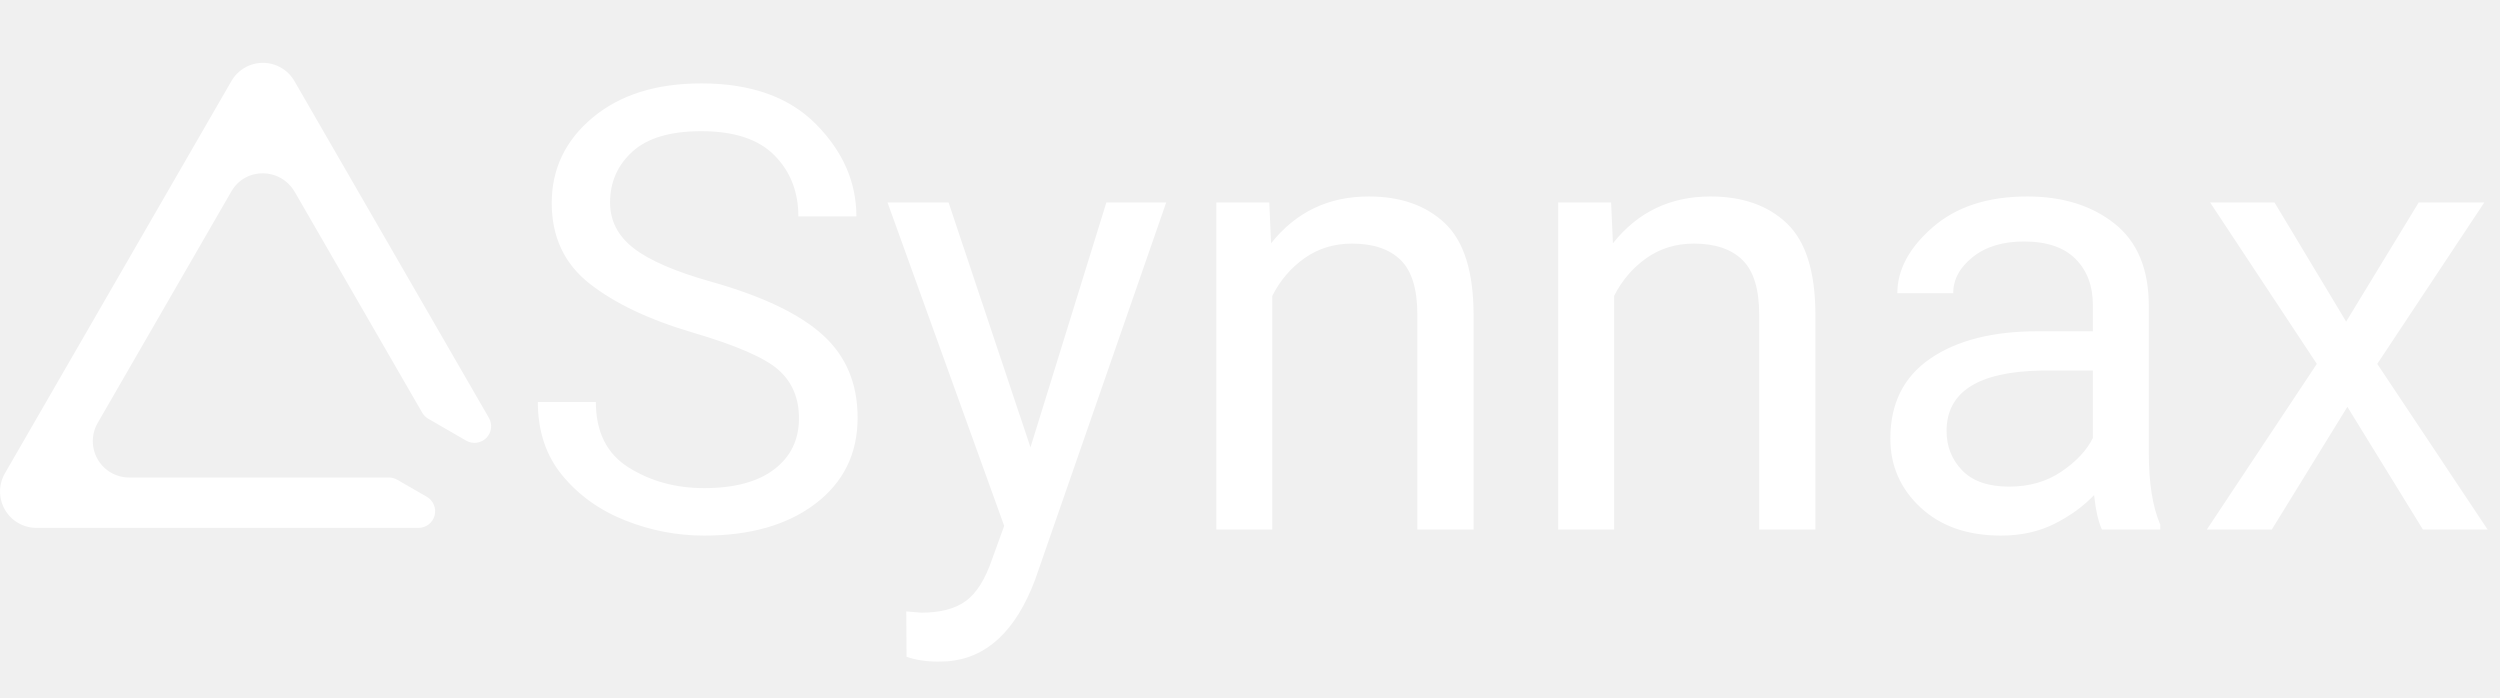
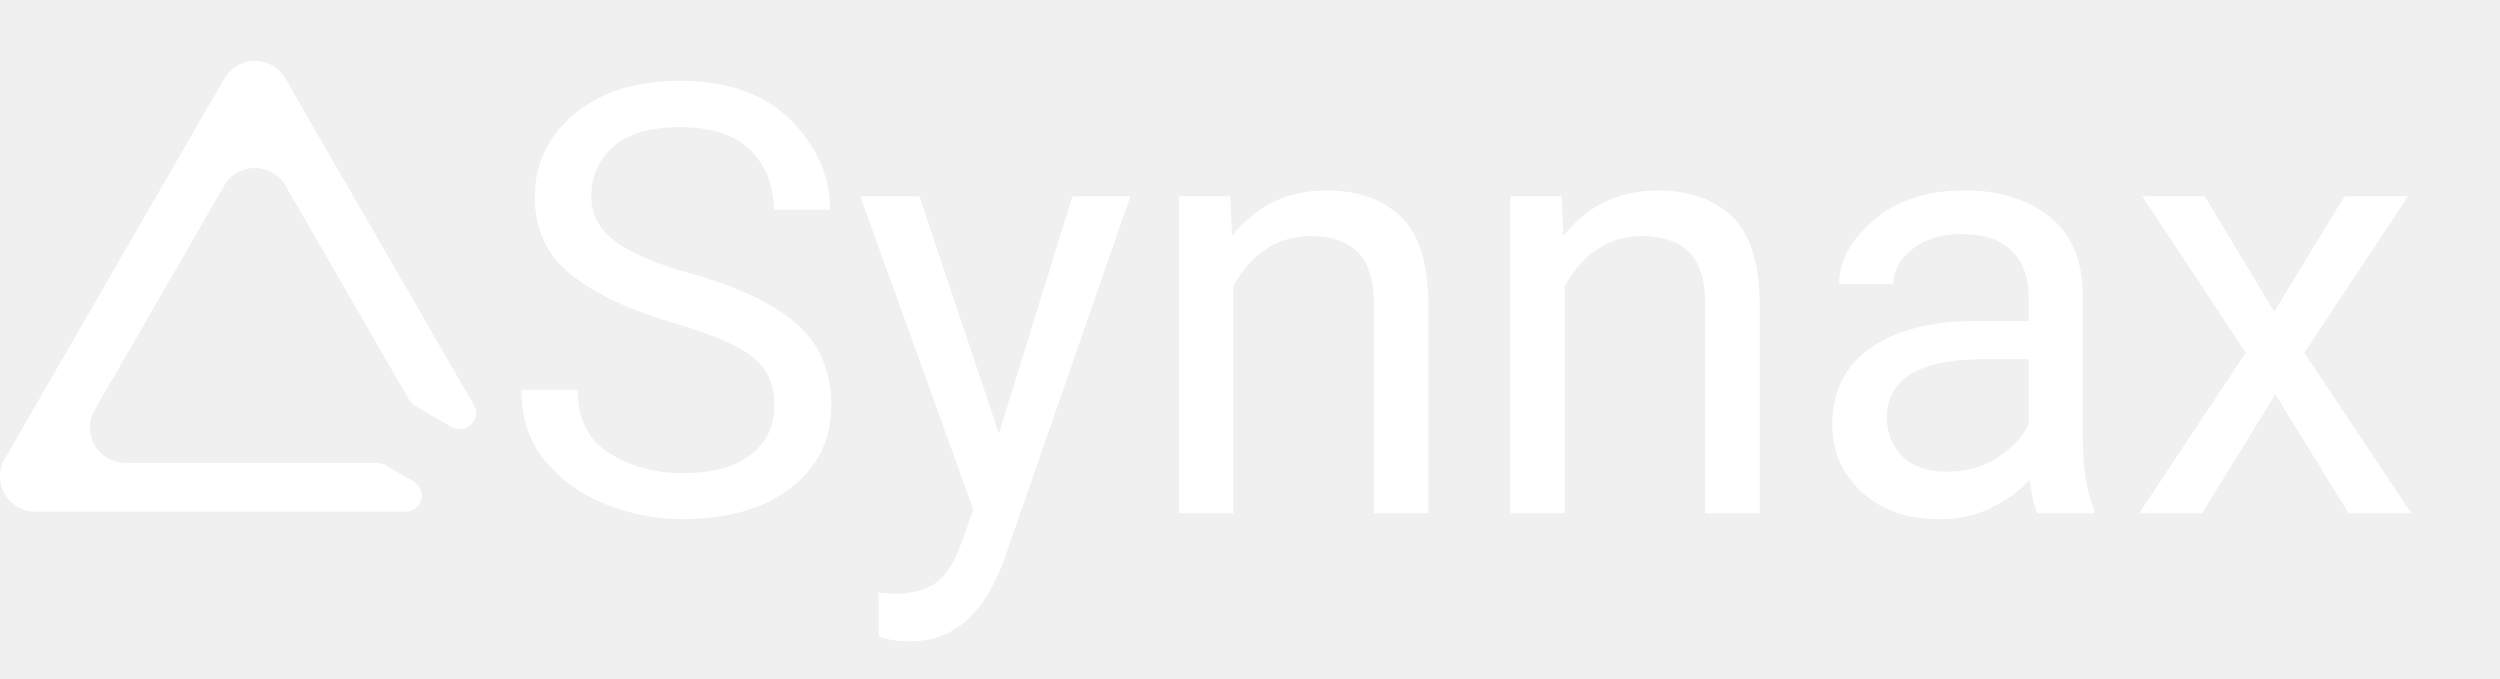
- <svg xmlns="http://www.w3.org/2000/svg" viewBox="0 0 1017.78 283.87">
+ <svg xmlns="http://www.w3.org/2000/svg" viewBox="0 0 1050 285">
  <defs>
-     <style>.cls-1{isolation:isolate;fill:url(#linear-gradient);}.cls-2{font-size:252px;fill:#fff;font-family:Roboto-Regular, Roboto;}</style>
+     <style>
+             .cls-1{isolation:isolate;fill:url(#linear-gradient);}.cls-2{font-size:252px;fill:#fff;font-family:Roboto-Regular,
+             Roboto, sans-serif;}
+         </style>
    <linearGradient id="linear-gradient" x1="-2.64" y1="-1116.1" x2="167.18" y2="-1217.14" gradientTransform="matrix(1, 0, 0, -1, 0, -1033.68)" gradientUnits="userSpaceOnUse">
      <stop offset="0" stop-color="#fff" />
      <stop offset="1" stop-color="#fff" />
    </linearGradient>
  </defs>
  <g id="Layer_2" data-name="Layer 2">
    <g id="Layer_1-2" data-name="Layer 1">
      <g id="Synnax_Logo" data-name="Synnax Logo">
        <g id="Layer_2-2" data-name="Layer 2">
          <g id="Layer_1-2-2" data-name="Layer 1-2">
            <path class="cls-1" d="M52.6,194.4a14.81,14.81,0,0,1-12.83-22.22L94.21,77.91c5.7-9.88,20-9.88,25.9.42L171.88,168a6.78,6.78,0,0,0,2.48,2.48l15.42,8.91a6.78,6.78,0,0,0,9.26-9.27L119.86,33a14.8,14.8,0,0,0-25.65,0L2,192.69a14.81,14.81,0,0,0,12.83,22.22H170.38a6.78,6.78,0,0,0,3.39-12.65l-12.05-6.95a6.73,6.73,0,0,0-3.39-.91Z" />
-             <text class="cls-2" transform="translate(208.99 215.58)">Synnax</text>
+             <text class="cls-2" transform="translate(208.99 215.58)">Synnax
+                         </text>
          </g>
        </g>
      </g>
    </g>
  </g>
</svg>
